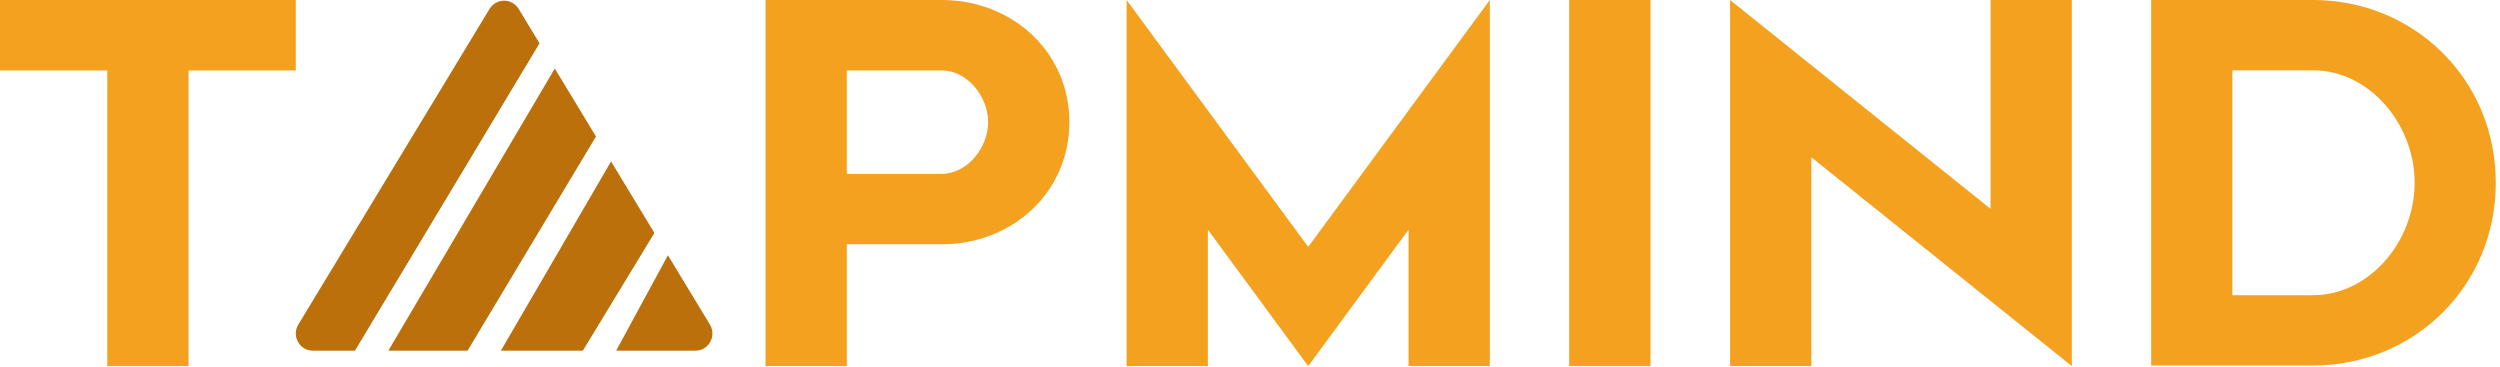
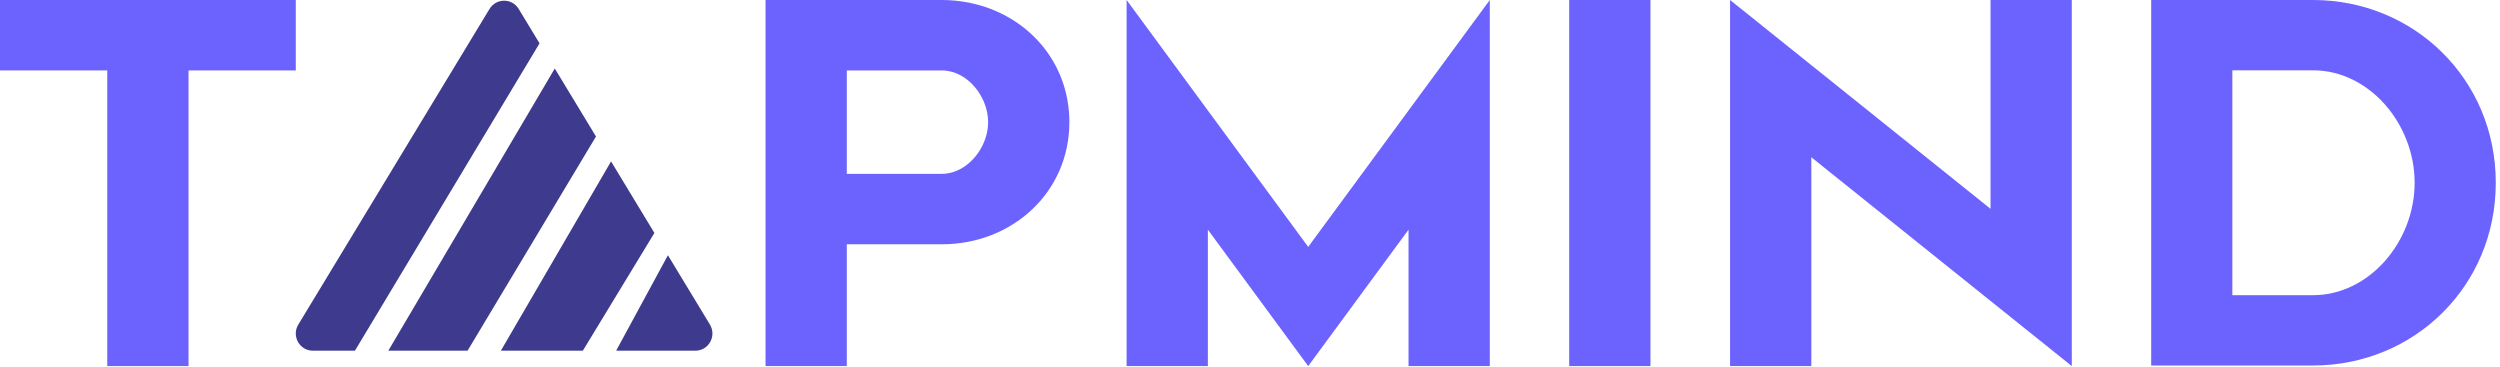
<svg xmlns="http://www.w3.org/2000/svg" width="150" height="22" viewBox="0 0 150 22" fill="none">
-   <path d="M11.312 0H17.747V4.226H11.312V21.965H6.436V4.226H0V0H6.436H11.312Z" fill="#F4A11F" />
-   <path d="M58.133 0.159C57.609 0.056 57.067 7.68072e-05 56.51 7.68072e-05L50.808 0L45.932 7.21523e-05V21.965H50.808V14.657H56.51C60.73 14.657 64.163 11.549 64.163 7.328C64.163 3.665 61.575 0.841 58.133 0.159ZM56.51 10.431H50.808V4.226H56.51C58.041 4.226 59.287 5.797 59.287 7.328C59.287 8.637 58.377 9.97 57.157 10.332C56.949 10.394 56.733 10.431 56.51 10.431Z" fill="#F4A11F" />
-   <path d="M84.585 6.53L89.388 0V0.001V7.152V21.964H84.512V13.781L78.492 21.965L72.472 13.781V21.964H67.596V7.152V0.001V0L72.399 6.53L78.492 14.813L84.585 6.53Z" fill="#F4A11F" />
-   <path d="M94.151 0H99.028V21.965H94.151V0Z" fill="#F4A11F" />
-   <path d="M119.432 0H124.308V16.439V21.964V21.965L108.68 9.435V21.964H103.804V3.72399e-05L119.432 12.53V0Z" fill="#F4A11F" />
-   <path d="M138.783 0H133.941L129.072 3.49124e-05V17.711V21.93H138.783C144.828 21.93 149.747 17.19 149.747 10.965C149.747 4.74 144.828 0 138.783 0ZM138.783 17.711L133.941 17.711V4.219H138.783C142.144 4.219 144.878 7.424 144.878 10.965C144.878 14.506 142.144 17.711 138.783 17.711Z" fill="#F4A11F" />
-   <path fill-rule="evenodd" clip-rule="evenodd" d="M31.122 0.537C30.723 -0.123 29.771 -0.123 29.371 0.537L17.898 19.475C17.482 20.162 17.974 21.042 18.774 21.042H21.296L32.372 2.6L31.122 0.537ZM33.208 3.981L33.286 4.112L23.299 21.042H28.053L35.759 8.19L33.208 3.981ZM30.246 21.042H30.051L36.664 9.685L39.264 13.977L34.971 21.042H30.246ZM36.968 21.042H41.72C42.52 21.042 43.011 20.162 42.596 19.475L40.075 15.315L36.968 21.042Z" fill="#BC700C" />
+   <path d="M11.312 0H17.747V4.226H11.312V21.965H6.436V4.226H0V0H6.436H11.312Z" fill="rgb(108, 99, 255)" />
+   <path d="M58.133 0.159C57.609 0.056 57.067 7.68072e-05 56.51 7.68072e-05L50.808 0L45.932 7.21523e-05V21.965H50.808V14.657H56.51C60.73 14.657 64.163 11.549 64.163 7.328C64.163 3.665 61.575 0.841 58.133 0.159ZM56.51 10.431H50.808V4.226H56.51C58.041 4.226 59.287 5.797 59.287 7.328C59.287 8.637 58.377 9.97 57.157 10.332C56.949 10.394 56.733 10.431 56.51 10.431Z" fill="rgb(108, 99, 255)" />
+   <path d="M84.585 6.53L89.388 0V0.001V7.152V21.964H84.512V13.781L78.492 21.965L72.472 13.781V21.964H67.596V7.152V0.001V0L72.399 6.53L78.492 14.813L84.585 6.53Z" fill="rgb(108, 99, 255)" />
+   <path d="M94.151 0H99.028V21.965H94.151V0Z" fill="rgb(108, 99, 255)" />
+   <path d="M119.432 0H124.308V16.439V21.964V21.965L108.68 9.435V21.964H103.804V3.72399e-05L119.432 12.53V0Z" fill="rgb(108, 99, 255)" />
+   <path d="M138.783 0H133.941L129.072 3.49124e-05V17.711V21.93H138.783C144.828 21.93 149.747 17.19 149.747 10.965C149.747 4.74 144.828 0 138.783 0ZM138.783 17.711L133.941 17.711V4.219H138.783C142.144 4.219 144.878 7.424 144.878 10.965C144.878 14.506 142.144 17.711 138.783 17.711Z" fill="rgb(108, 99, 255)" />
+   <path fill-rule="evenodd" clip-rule="evenodd" d="M31.122 0.537C30.723 -0.123 29.771 -0.123 29.371 0.537L17.898 19.475C17.482 20.162 17.974 21.042 18.774 21.042H21.296L32.372 2.6L31.122 0.537ZM33.208 3.981L33.286 4.112L23.299 21.042H28.053L35.759 8.19L33.208 3.981ZM30.246 21.042H30.051L36.664 9.685L39.264 13.977L34.971 21.042H30.246ZM36.968 21.042H41.72C42.52 21.042 43.011 20.162 42.596 19.475L40.075 15.315L36.968 21.042Z" fill="rgb(62, 58, 141)" />
</svg>
